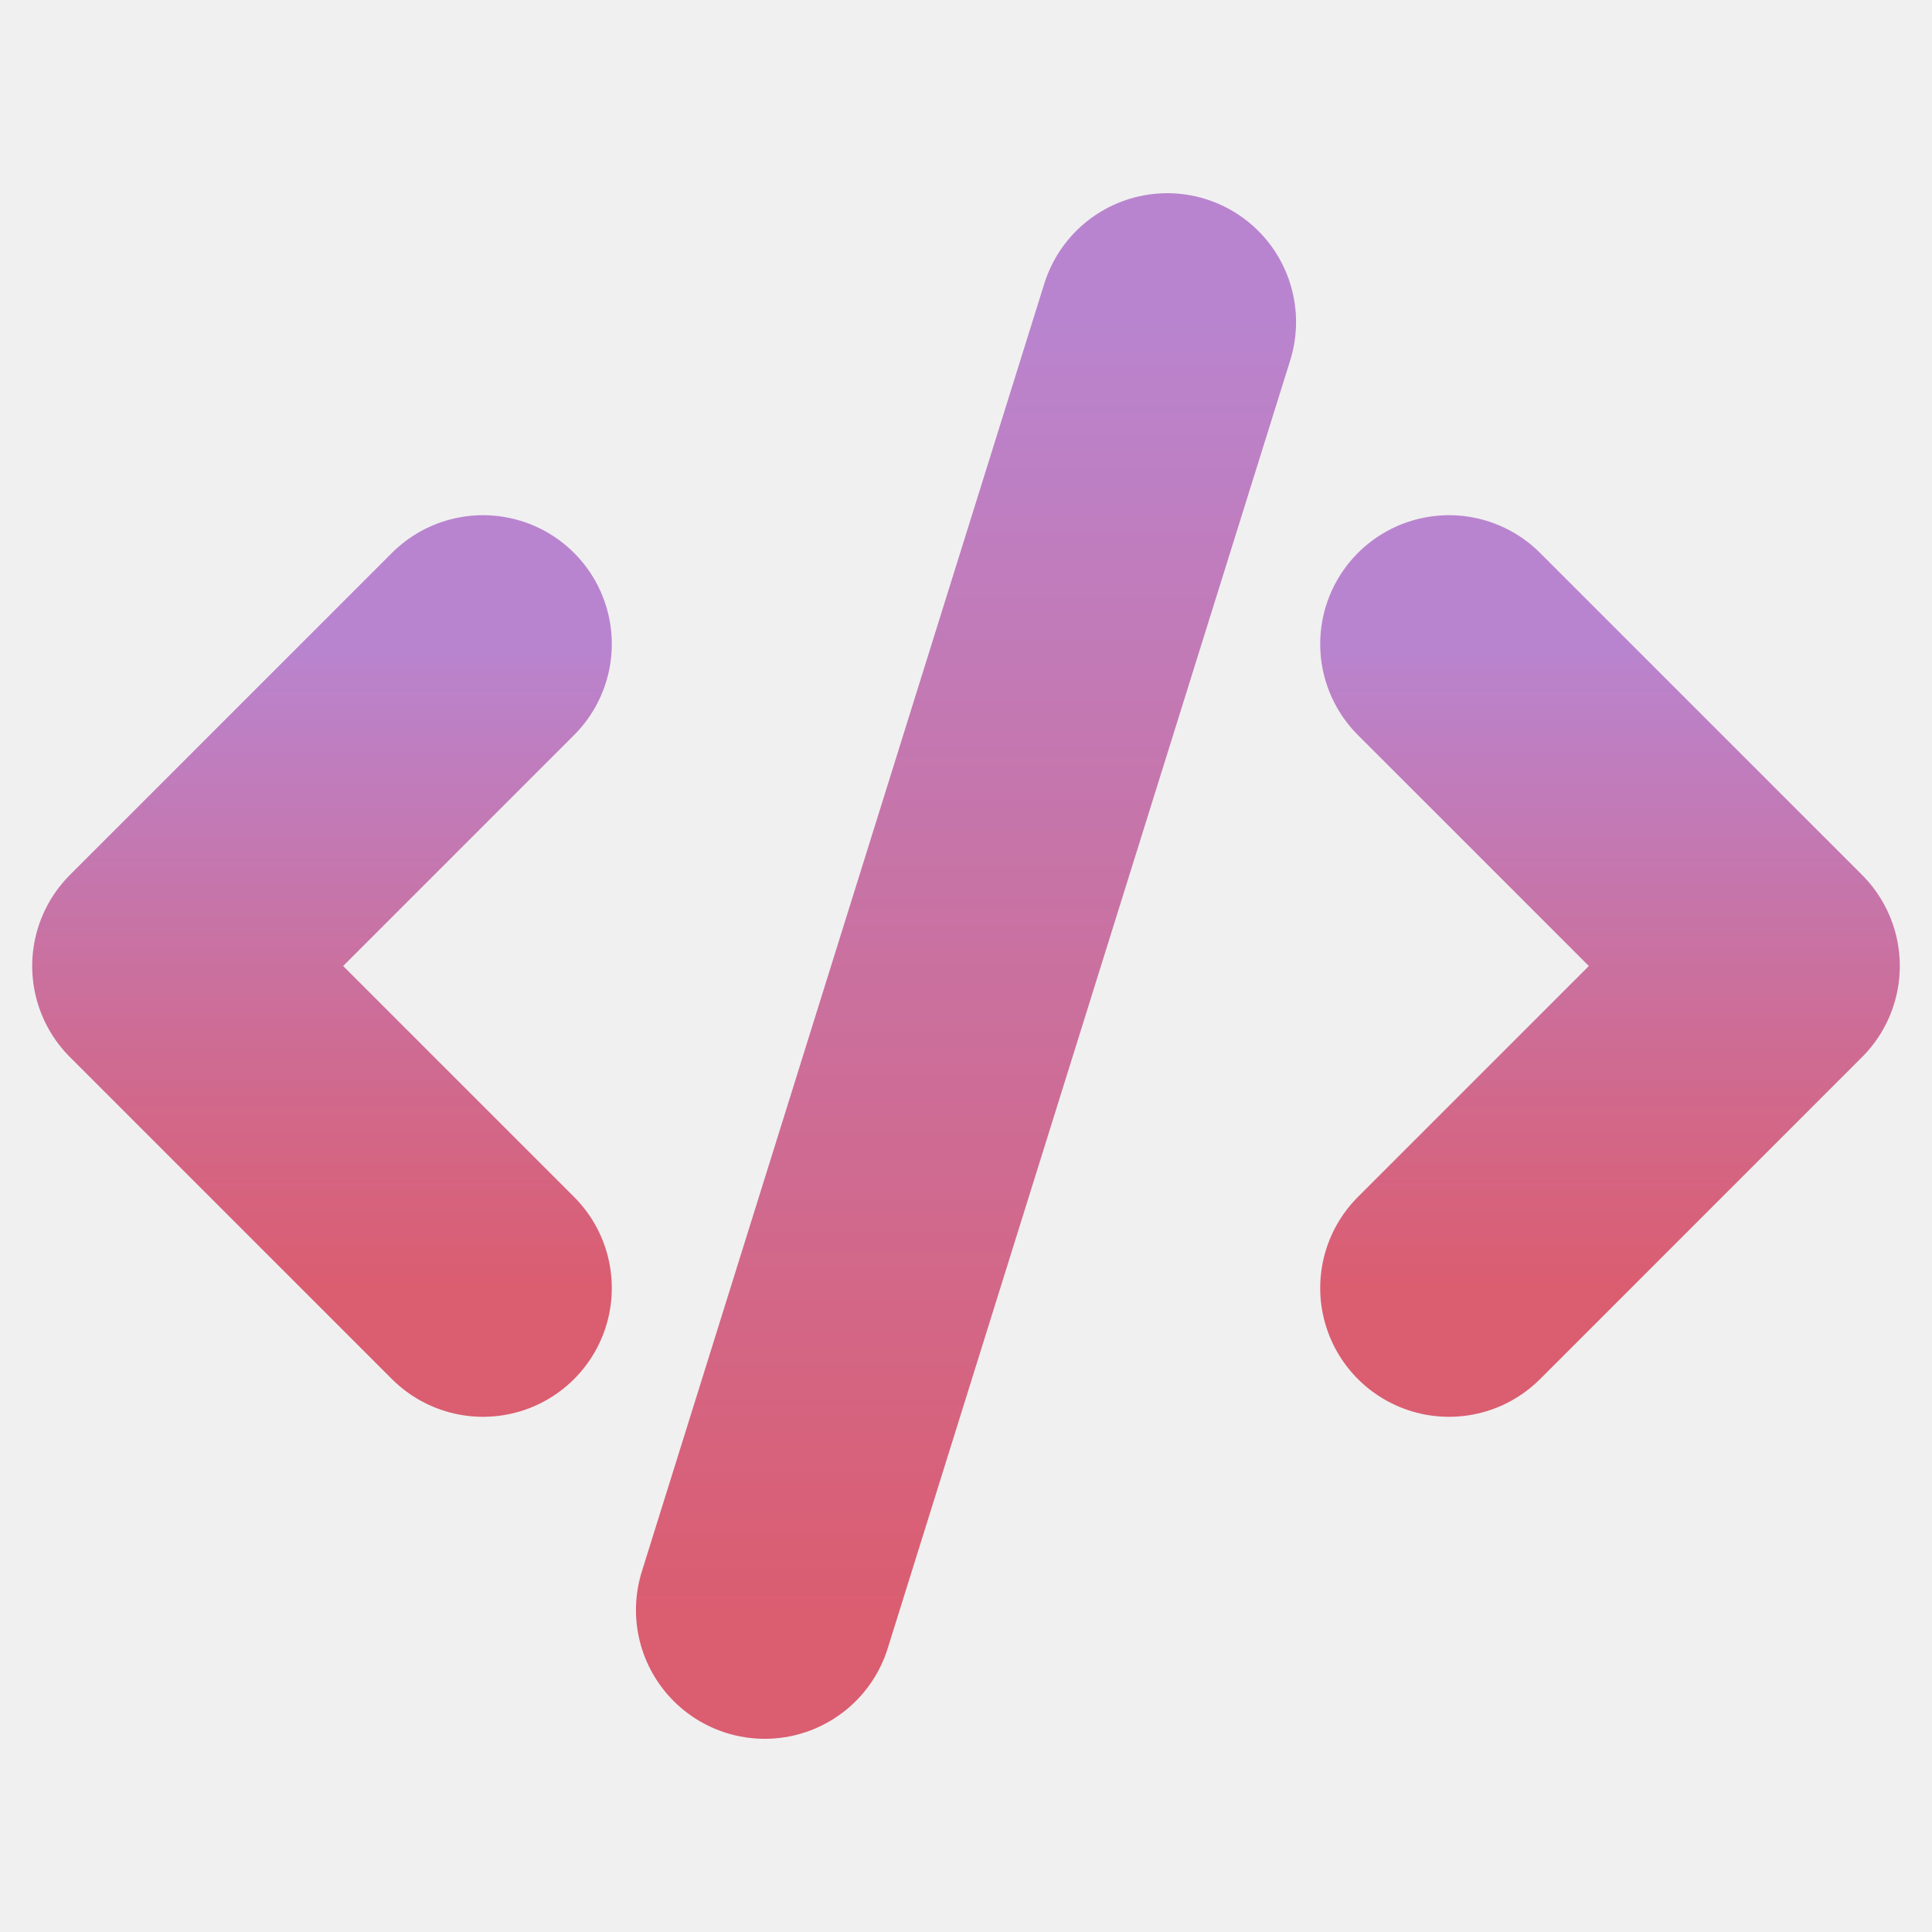
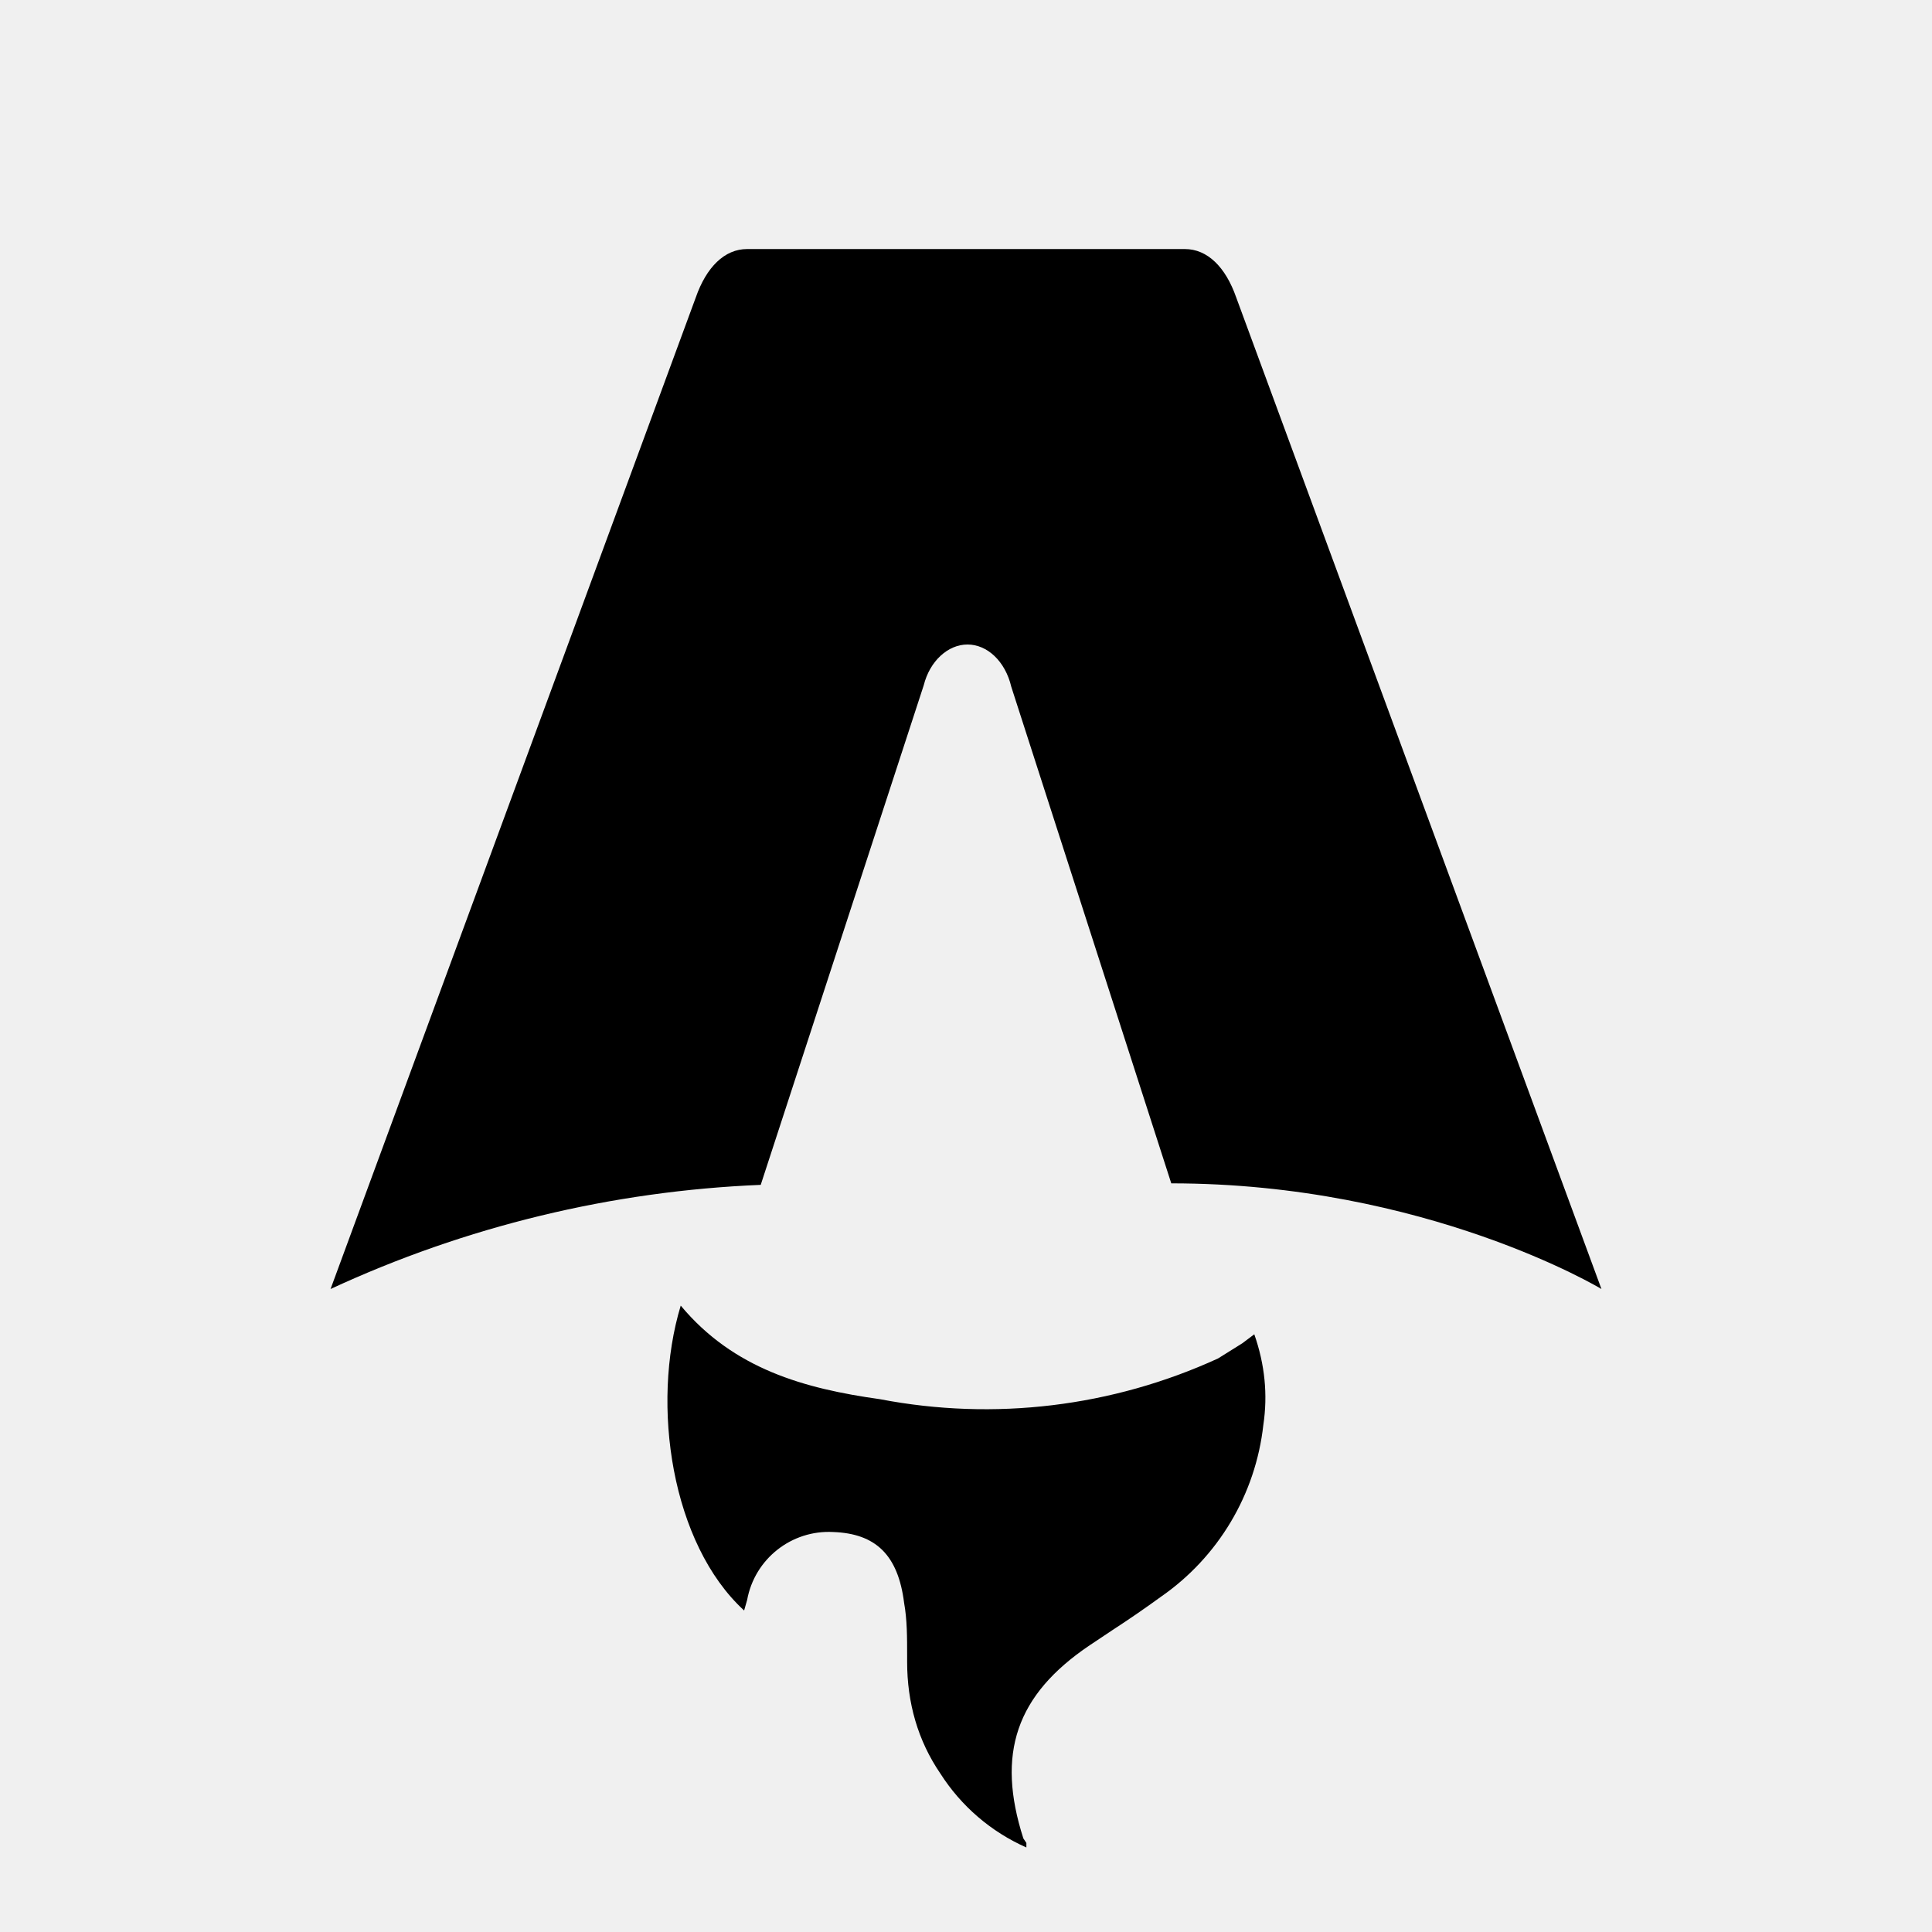
- <svg xmlns="http://www.w3.org/2000/svg" width="24" height="24" viewBox="0 0 24 24" fill="none" stroke="url(#grad)" stroke-width="3.2" stroke-linecap="round" stroke-linejoin="round">
-   <defs>
-     <linearGradient id="grad" x1="0" x2="0" y1="0" y2="1">
-       <stop offset="0" stop-color="#b984cf" />
-       <stop offset="1" stop-color="#db5d70" />
-     </linearGradient>
-   </defs>
-   <path d="m18 16 4-4-4-4" />
-   <path d="m6 8-4 4 4 4" />
-   <path d="m14.5 4-5 16" />
+ <svg xmlns="http://www.w3.org/2000/svg" fill="none" viewBox="0 0 128 128">
+   <path d="M50.4 78.5a75.1 75.1 0 0 0-28.5 6.9l24.2-65.7c.7-2 1.9-3.2 3.4-3.2h29c1.5 0 2.7 1.2 3.4 3.2l24.2 65.7s-11.6-7-28.5-7L67 45.5c-.4-1.7-1.6-2.8-2.9-2.8-1.3 0-2.5 1.1-2.9 2.7L50.4 78.5Zm-1.1 28.2Zm-4.2-20.2c-2 6.6-.6 15.8 4.2 20.2a17.5 17.5 0 0 1 .2-.7 5.5 5.5 0 0 1 5.7-4.5c2.8.1 4.3 1.5 4.7 4.7.2 1.1.2 2.3.2 3.5v.4c0 2.7.7 5.2 2.2 7.4a13 13 0 0 0 5.7 4.9v-.3l-.2-.3c-1.8-5.6-.5-9.5 4.4-12.8l1.5-1a73 73 0 0 0 3.2-2.2 16 16 0 0 0 6.8-11.4c.3-2 .1-4-.6-6l-.8.6-1.6 1a37 37 0 0 1-22.4 2.7c-5-.7-9.7-2-13.2-6.2Z" />
+   <style>
+         path { fill: #000; }
+         @media (prefers-color-scheme: dark) {
+             path { fill: #FFF; }
+         }
+     </style>
</svg>
